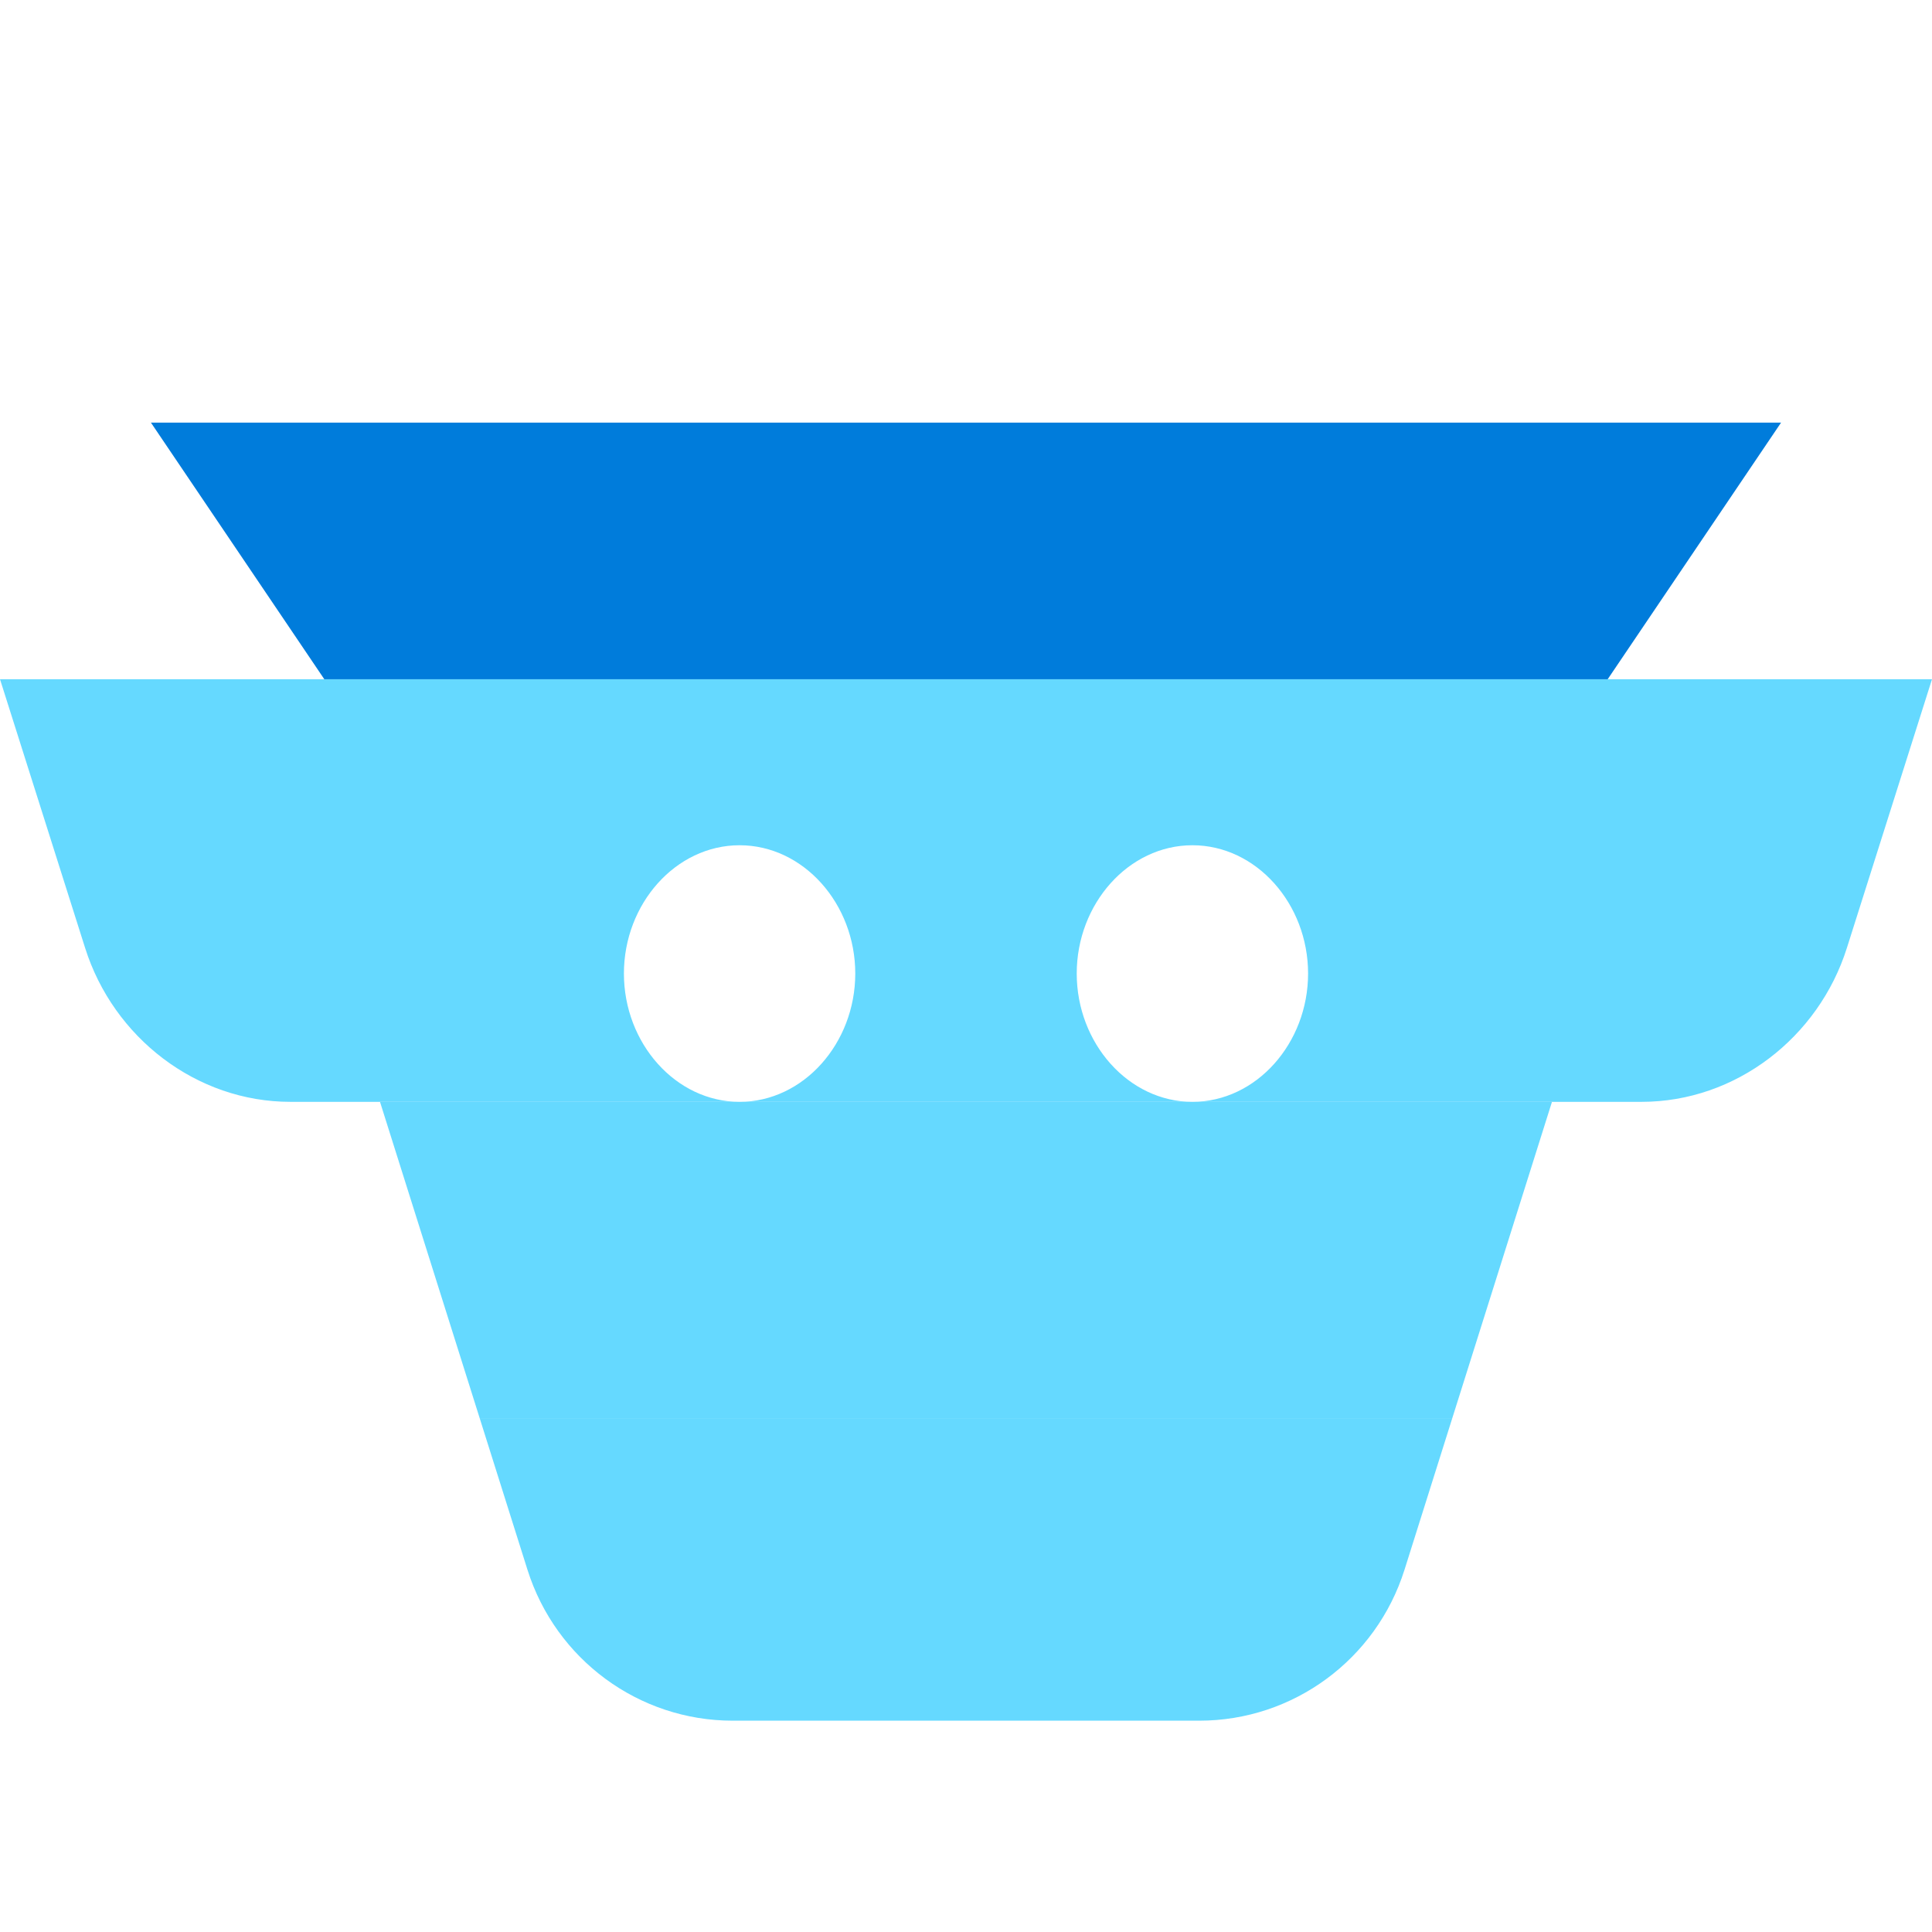
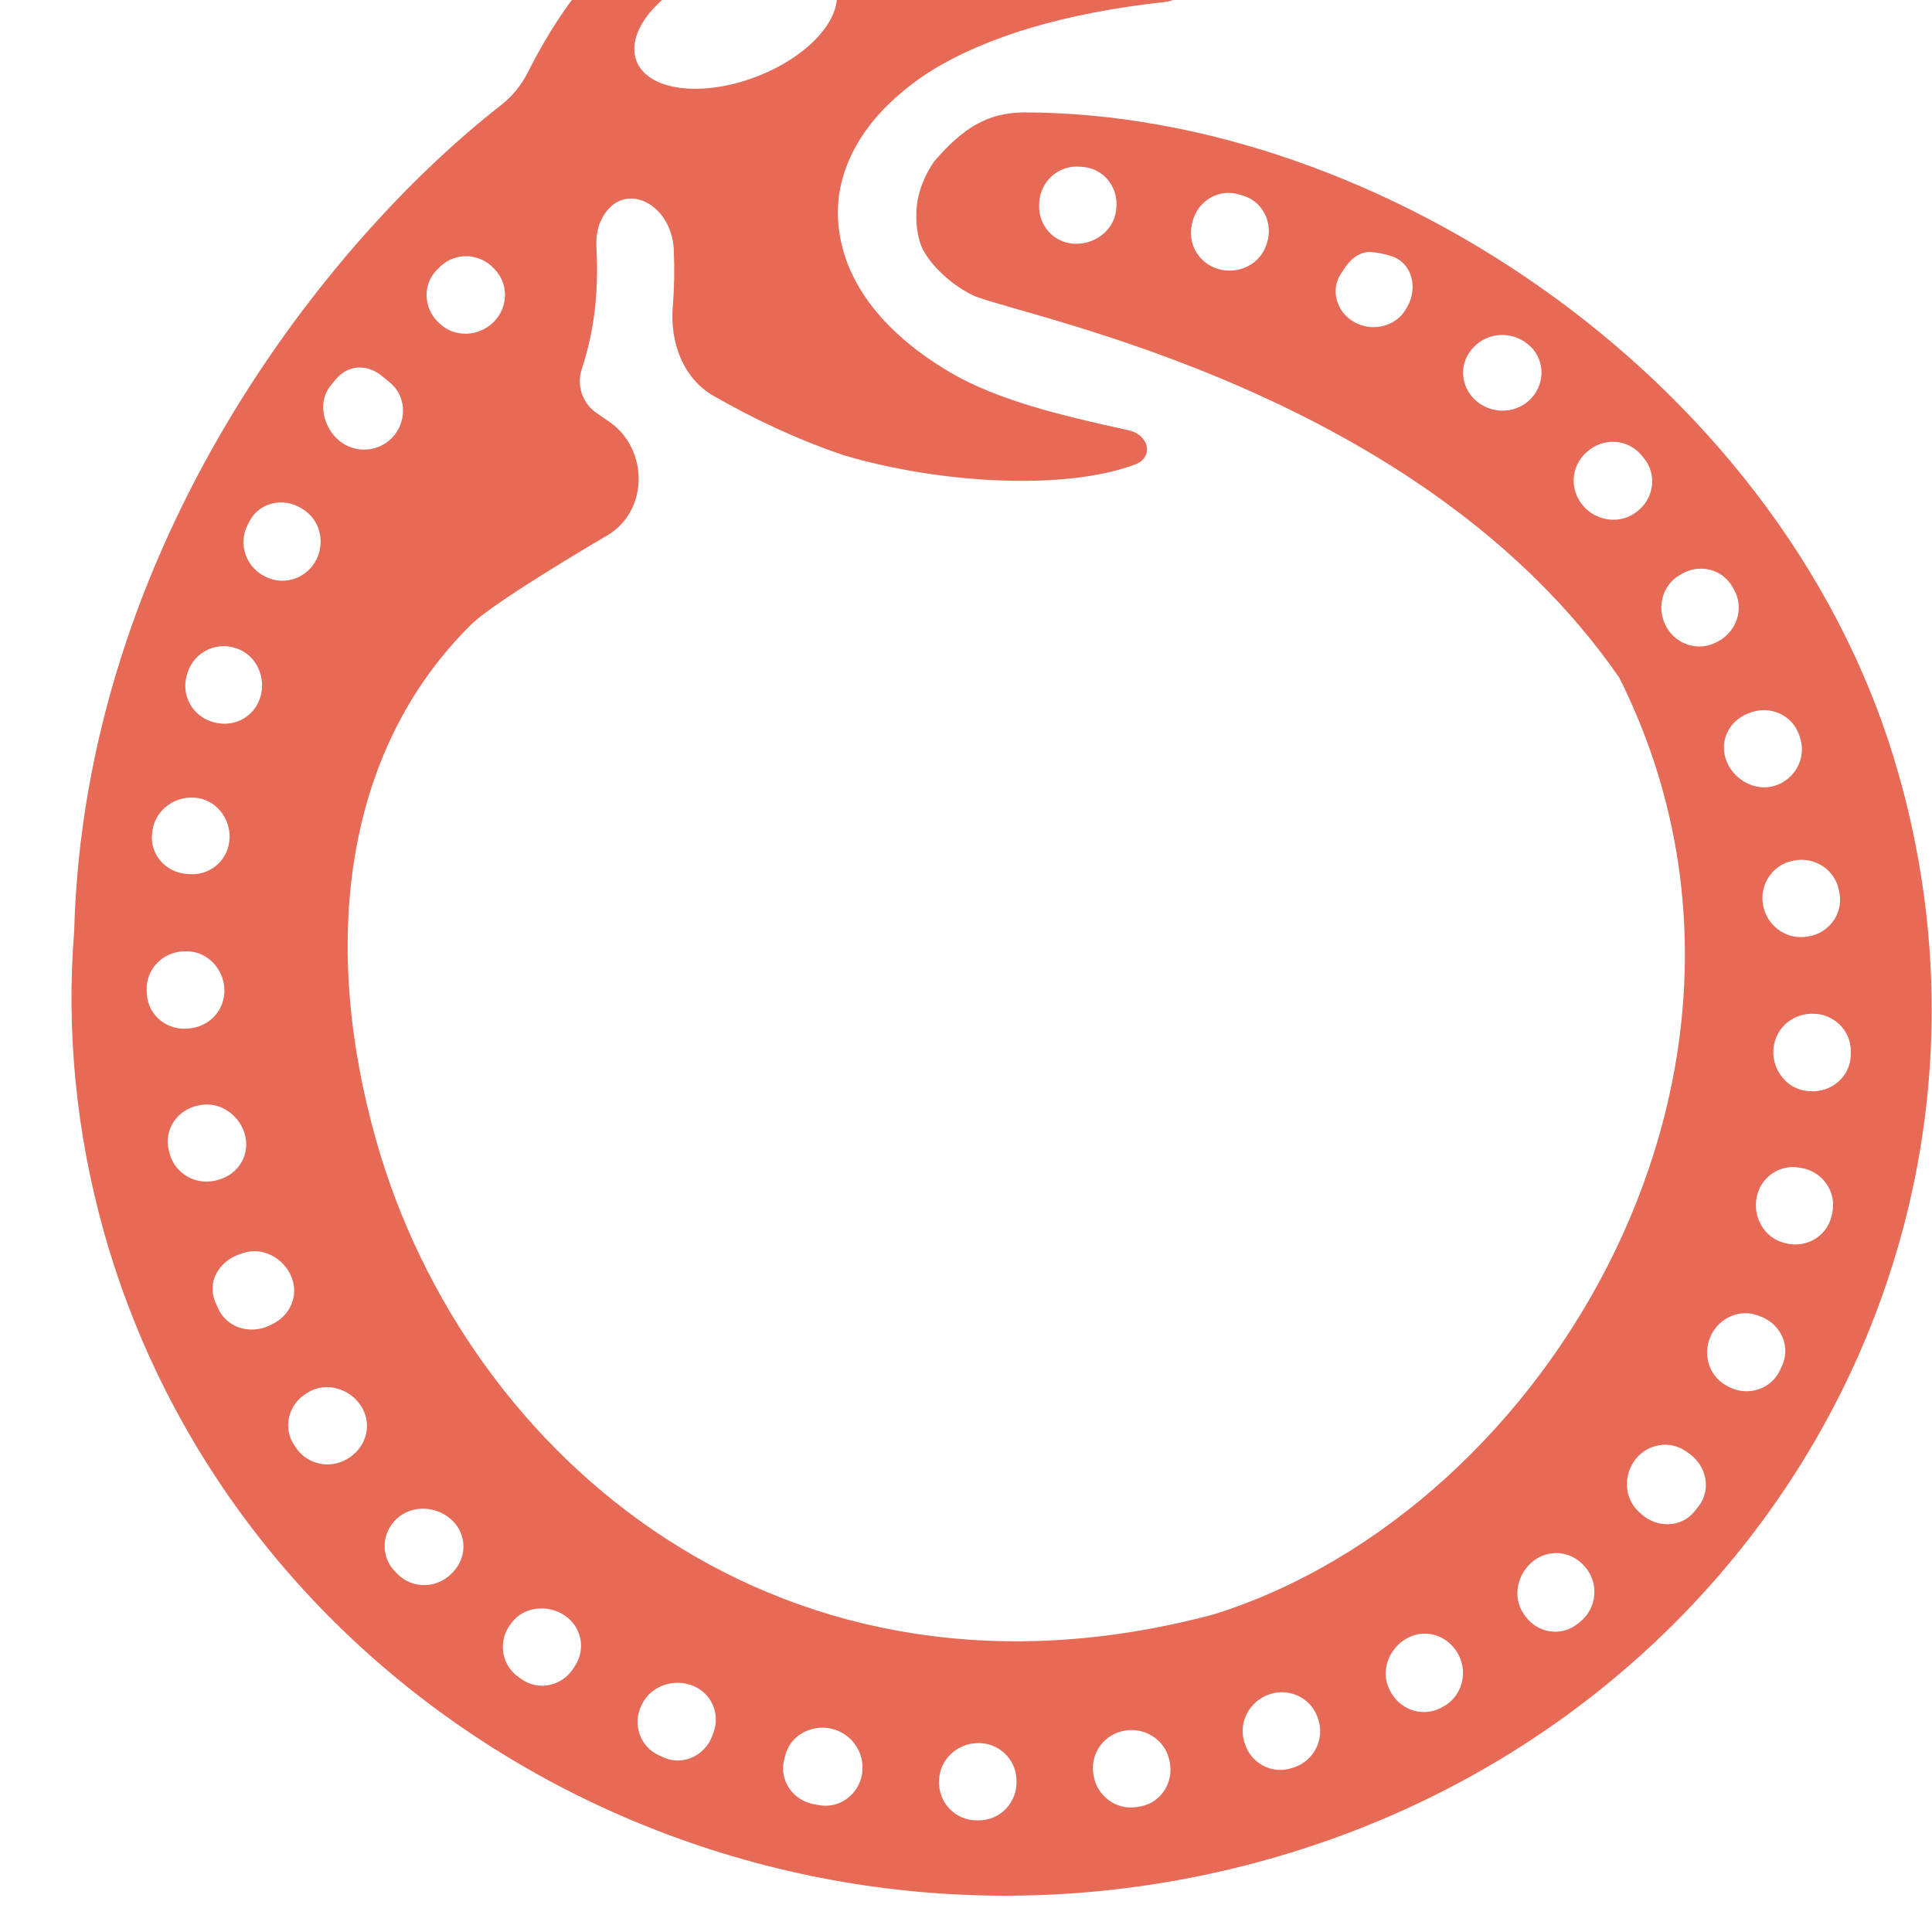
- <svg xmlns="http://www.w3.org/2000/svg" fill="none" height="64" viewBox="0 0 64 64" width="64">
-   <g fill="#65d9ff">
-     <path d="m46.526 52c-.94 2.977-3.69 5-6.799 5h-15.455c-3.109-0-5.859-2.023-6.799-5l-1.576-5h32.205z" />
-     <path d="m51.411 36.5-3.309 10.5h-32.205l-3.309-10.5z" />
-     <path d="m64 22.5-2.819 8.9c-.94 2.977-3.69 5.099-6.799 5.1h-14.882c2.116 0 3.832-1.941 3.832-4.25s-1.716-4.25-3.832-4.25-3.832 1.941-3.832 4.25 1.716 4.25 3.832 4.25h-15c2.116 0 3.832-1.941 3.832-4.25s-1.716-4.25-3.832-4.25-3.832 1.941-3.832 4.25 1.716 4.25 3.832 4.25h-14.882c-3.108-0-5.859-2.123-6.799-5.1l-2.819-8.9z" />
+ <svg xmlns="http://www.w3.org/2000/svg" width="64" height="64" viewBox="0 0 730 730" fill="none">
+   <g transform="translate(21.0,0) rotate(315 344 365)">
+     <path d="M514.935 0.013C500.381 0.288 484.137 3.096 465.674 9.181C460.548 10.87 455.118 11.427 449.762 10.765C367.206 0.559 221.045 16.996 115.092 117.357C86.701 141.529 62.014 171.216 42.607 205.747C-48.758 368.716 11.529 581.06 178.373 679.966C344.935 778.716 552.904 726.372 644.154 563.404C719.31 429.81 683.219 248.06 587.279 152.154C577.719 142.935 567.283 140.184 550.219 141.56C550.219 141.56 541.219 142.993 534.219 148.56C527.219 154.126 524.719 160.06 524.719 160.06C522.219 165.06 521.219 177.06 525.248 188.247C534.5 209.56 619.058 333.935 595.56 462.561C543.902 617.466 354.721 665.811 237.219 604.561C90.938 520.186 79.25 362.466 139.719 254.185C176.75 187.779 234.125 141.247 302.719 141.56C312.095 141.56 339.114 147.895 363.297 154.126C380.822 158.641 397.406 142.067 394.092 124.275C393.725 122.308 393.368 120.332 393.015 118.345C391.893 112.006 395.115 105.704 400.873 102.826C414.083 96.221 425.902 86.835 436.672 74.896C439.085 72.222 441.881 69.691 445.252 68.425C462.249 62.044 469.552 82.135 457.309 95.539C452.45 100.858 447.333 105.822 441.94 110.376C431.692 119.028 425.373 132.199 428.861 145.149C433.272 161.529 439.453 179.051 447.904 196.06C465.87 229.081 497.236 264.355 523.137 276.17C530.226 279.404 534.829 271.922 530.617 265.367C516.018 242.648 503.519 221.967 498.373 202.154C491.342 175.122 493.529 150.279 507.904 132.935C518.529 120.013 535.248 113.607 554.31 114.076C560.717 114.232 567.279 115.013 574.154 116.576C597.844 122.276 624.833 136.591 654.877 160.697C659.302 164.248 665.881 163.646 669.713 159.461C683.227 144.701 699.959 127.616 674.779 109.388C645 87.83 603.842 -1.237 514.935 0.013ZM519.467 25.638C526.342 25.794 534.154 27.513 541.967 30.794C562.279 39.232 575.56 55.482 571.498 66.888C567.435 78.294 547.592 80.638 527.123 72.044C506.654 63.45 493.373 47.357 497.435 35.95C499.779 29.544 507.123 25.951 516.654 25.638H519.467ZM390.401 37.659C398.367 37.789 404.539 44.553 404.241 52.514L404.214 53.221C403.924 60.976 397.307 66.909 389.549 66.736C381.787 66.562 375.232 60.5 375.024 52.739L375.006 52.078C374.793 44.172 380.969 37.543 388.877 37.637C389.385 37.643 389.893 37.65 390.401 37.659ZM332.719 39.857C339.808 39.377 344.908 44.258 345.592 51.331L345.98 55.342C346.703 62.812 340.854 69.469 333.409 70.412C325.647 71.396 318.547 66.19 317.084 58.504C315.585 50.621 320.615 41.529 328.543 40.294C329.658 40.121 331.009 39.972 332.719 39.857ZM271.413 54.737C278.953 52.349 286.655 57.145 288.633 64.803L288.805 65.469C290.729 72.919 286.254 80.505 278.934 82.876C271.635 85.241 263.726 81.577 261.054 74.384L260.911 73.997C258.069 66.347 262.089 57.761 269.85 55.238C270.374 55.068 270.895 54.901 271.413 54.737ZM214.39 78.652C221.533 74.911 230.344 77.847 233.881 85.094L234.044 85.428C237.461 92.428 234.097 101.054 227.2 104.676C220.319 108.29 212.098 105.776 208.228 99.035L208.035 98.699C204.018 91.702 206.537 82.771 213.682 79.023C213.918 78.899 214.154 78.775 214.39 78.652ZM183.753 115.058C188.179 121.323 186.514 130.155 180.472 134.881C174.418 139.615 165.929 138.702 160.945 132.853L160.312 132.11C155.145 126.046 155.763 116.982 162.031 112.065C162.235 111.905 162.438 111.746 162.641 111.588C169.232 106.44 178.928 108.227 183.753 115.058ZM118.536 152.664C124.017 146.632 133.37 146.611 139.176 152.331L139.712 152.858C145.141 158.206 144.935 167.253 139.816 172.899C134.564 178.693 125.942 179.2 119.897 174.239L119.447 173.87C113.23 168.768 112.284 159.595 117.668 153.623C117.958 153.301 118.247 152.982 118.536 152.664ZM567.378 180.722C573.342 175.233 582.671 175.652 587.943 181.809C588.207 182.117 588.469 182.425 588.731 182.732C593.95 188.863 592.753 197.997 586.374 202.91L585.836 203.325C579.729 208.029 570.691 206.545 565.667 200.699C560.636 194.845 561.263 186.35 566.943 181.123L567.378 180.722ZM81.867 201.09C86.097 194.225 95.152 192.677 101.786 197.261L102.347 197.648C108.726 202.056 110.119 211.202 106.048 217.801C102.006 224.353 93.802 226.164 87.103 222.371L86.667 222.124C79.549 218.094 77.025 209.002 81.293 202.025C81.484 201.712 81.675 201.4 81.867 201.09ZM603.08 226.829C609.9 222.512 618.954 224.496 622.929 231.521C623.196 231.993 623.461 232.465 623.724 232.936C627.636 239.946 624.673 248.648 617.509 252.272L616.864 252.599C609.999 256.073 601.52 253.075 597.725 246.382C593.917 239.666 595.992 231.315 602.516 227.186L603.08 226.829ZM53.711 254.039C56.633 246.794 65.175 244.403 72.275 247.662L73.881 248.4C80.866 251.607 83.696 260.437 80.825 267.567C77.942 274.724 70.204 277.898 62.926 275.334L61.781 274.931C54.311 272.299 49.908 264.322 52.622 256.881C52.97 255.927 53.332 254.979 53.711 254.039ZM632.268 279.587C636.107 278.883 640.25 279.477 642.874 282.367C644.66 284.334 646.153 286.67 647.417 289.225C651.033 296.534 645.816 304.738 637.926 306.798L636.917 307.061C629.699 308.946 622.182 304.333 619.924 297.222C617.54 289.712 621.57 281.751 629.288 280.164C630.255 279.966 631.24 279.776 632.268 279.587ZM36.488 313.571C38.052 305.622 46.02 300.976 53.861 303.014L54.568 303.198C62.014 305.133 66.403 313.188 64.862 320.725C63.305 328.34 56.155 332.985 48.491 331.695L48.104 331.63C40.119 330.286 34.725 322.649 36.267 314.7C36.341 314.323 36.414 313.946 36.488 313.571ZM642.928 335.484C651.34 334.069 659.249 340.177 660.208 348.653C660.221 348.768 660.234 348.883 660.247 348.998C661.151 356.997 654.998 363.918 646.959 364.35C639.075 364.774 632.24 358.742 631.348 350.896C630.515 343.561 635.31 336.769 642.589 335.541C642.702 335.522 642.815 335.503 642.928 335.484ZM29.687 374.054C29.816 366.206 36.56 360.16 44.398 360.585C52.304 361.015 58.42 367.916 58.6 375.831C58.772 383.374 52.922 389.565 45.383 389.848L44.688 389.874C36.457 390.182 29.555 383.689 29.666 375.453C29.672 374.986 29.68 374.519 29.687 374.054ZM631.856 406.763C632.497 399.04 639.035 393.115 646.773 393.529L647.378 393.561C655.434 393.992 661.666 400.879 660.946 408.914C660.901 409.413 660.855 409.911 660.808 410.408C660.058 418.373 652.715 423.94 644.786 422.868L644.322 422.806C636.582 421.76 631.209 414.546 631.856 406.763ZM63.297 431.526C64.623 438.833 60.126 445.726 52.899 447.434L51.752 447.705C43.907 449.56 36.035 444.713 34.699 436.764C34.608 436.222 34.519 435.68 34.431 435.138C33.17 427.384 38.688 420.207 46.473 419.157L47.272 419.049C54.904 418.018 61.922 423.949 63.297 431.526ZM621.728 461.495C623.829 454.137 631.241 449.388 638.688 451.147L639.628 451.369C647.342 453.192 652.193 460.873 650.063 468.509C649.946 468.926 649.829 469.343 649.711 469.76C647.507 477.53 639.109 481.64 631.433 479.125C631.196 479.047 630.959 478.97 630.723 478.892C623.512 476.536 619.646 468.789 621.728 461.495ZM60.288 475.638C67.647 473.133 75.886 477.336 78.817 484.535C81.661 491.517 78.515 499.217 71.667 502.37L70.61 502.857C63.31 506.218 54.649 503.209 51.769 495.706C51.527 495.076 51.288 494.444 51.052 493.811C48.303 486.449 52.312 478.351 59.752 475.821C59.931 475.76 60.109 475.699 60.288 475.638ZM602.106 513.068C605.312 506.208 613.14 503.415 620.11 506.373L620.875 506.698C628.394 509.889 631.932 518.563 628.311 525.884C628.156 526.197 628.002 526.508 627.847 526.819C624.254 534.033 615.196 536.716 608.113 532.872C601.267 529.157 598.809 520.126 602.106 513.068ZM85.319 527.338C91.797 523.715 100.171 526.438 104.184 532.682C108.486 539.378 106.893 548.212 100.519 552.977C94.157 557.734 85.019 556.471 80.517 549.927C80.129 549.362 79.744 548.8 79.363 548.24C74.729 541.43 76.542 532.327 83.7 528.251C84.238 527.945 84.778 527.64 85.319 527.338ZM573.352 561.495C577.843 555.193 586.53 553.448 592.957 557.76L593.409 558.063C600.118 562.565 601.955 571.691 597.272 578.276C597.061 578.572 596.851 578.866 596.641 579.16C591.965 585.689 582.798 586.753 576.473 581.805L576.055 581.477C569.919 576.678 568.831 567.839 573.352 561.495ZM119.429 575.19C125.208 569.91 134.219 570.415 139.741 575.964C145.155 581.404 145.431 590.113 140.213 595.742L139.799 596.189C134.274 602.149 124.952 602.477 119.211 596.725C118.976 596.489 118.741 596.253 118.507 596.018C112.793 590.273 113.132 580.944 119.114 575.478L119.429 575.19ZM536.918 603.479C542.607 598.059 551.316 598.139 557.017 603.545L557.262 603.779C563.111 609.326 563.319 618.632 557.545 624.256C557.244 624.55 556.943 624.842 556.643 625.132C550.756 630.825 541.386 630.118 536.028 623.925L535.533 623.353C530.576 617.624 531.434 608.704 536.918 603.479ZM162.357 614.632C167.054 608.44 175.8 607.221 182.14 611.716C188.466 616.203 190.412 624.932 186.187 631.436L185.828 631.988C181.44 638.743 172.422 640.704 165.871 636.018C165.57 635.803 165.269 635.587 164.969 635.37C158.428 630.663 157.178 621.462 162.047 615.041L162.357 614.632ZM493.642 637.907C500.059 633.749 508.477 635.343 512.859 641.609L513.287 642.221C517.912 648.834 516.327 657.965 509.555 662.354C509.236 662.56 508.918 662.766 508.6 662.97C501.834 667.326 492.912 664.95 488.873 657.99L488.529 657.397C484.656 650.721 487.164 642.104 493.642 637.907ZM211.198 646.397C214.969 639.6 223.555 637.214 230.515 640.676C237.434 644.118 240.562 652.398 237.305 659.406L237.064 659.924C233.66 667.25 224.901 670.405 217.667 666.809C217.376 666.665 217.084 666.52 216.793 666.375C209.6 662.785 207.021 653.923 210.922 646.894L211.198 646.397ZM444.133 662.821C451.186 660.188 459.27 663.23 462.294 670.125L462.752 671.17C465.964 678.493 462.744 687.065 455.243 689.837C454.637 690.061 454.029 690.282 453.421 690.501C445.881 693.218 437.703 688.873 435.349 681.212L435.099 680.4C432.864 673.127 437.005 665.482 444.133 662.821ZM264.14 670.648C266.975 663.459 275.575 660.154 282.888 662.656C290.213 665.162 293.815 672.882 291.666 680.32C289.375 688.251 280.904 692.886 273.091 690.223C272.821 690.131 272.552 690.039 272.283 689.946C264.584 687.305 260.955 678.731 263.94 671.158C264.007 670.988 264.074 670.818 264.14 670.648ZM319.919 687.022C321.309 679.498 328.986 674.617 336.58 675.55C344.065 676.47 349.301 682.859 348.898 690.39L348.881 690.72C348.438 698.991 341.032 705.214 332.799 704.299C332.405 704.256 332.012 704.212 331.619 704.167C323.588 703.263 318.314 695.705 319.783 687.759L319.919 687.022ZM390.931 675.691C398.365 674.717 405.367 679.608 406.691 686.988L406.936 688.356C408.358 696.283 403.37 704.076 395.379 705.078C394.55 705.182 393.718 705.278 392.883 705.365C384.963 706.189 378.383 699.809 377.998 691.856L377.944 690.74C377.576 683.143 383.389 676.678 390.931 675.691Z" fill="#E66A55" />
  </g>
-   <path d="m53.257 22.5h-42.514l-5.743-8.5h54z" fill="#007cdb" />
</svg>
